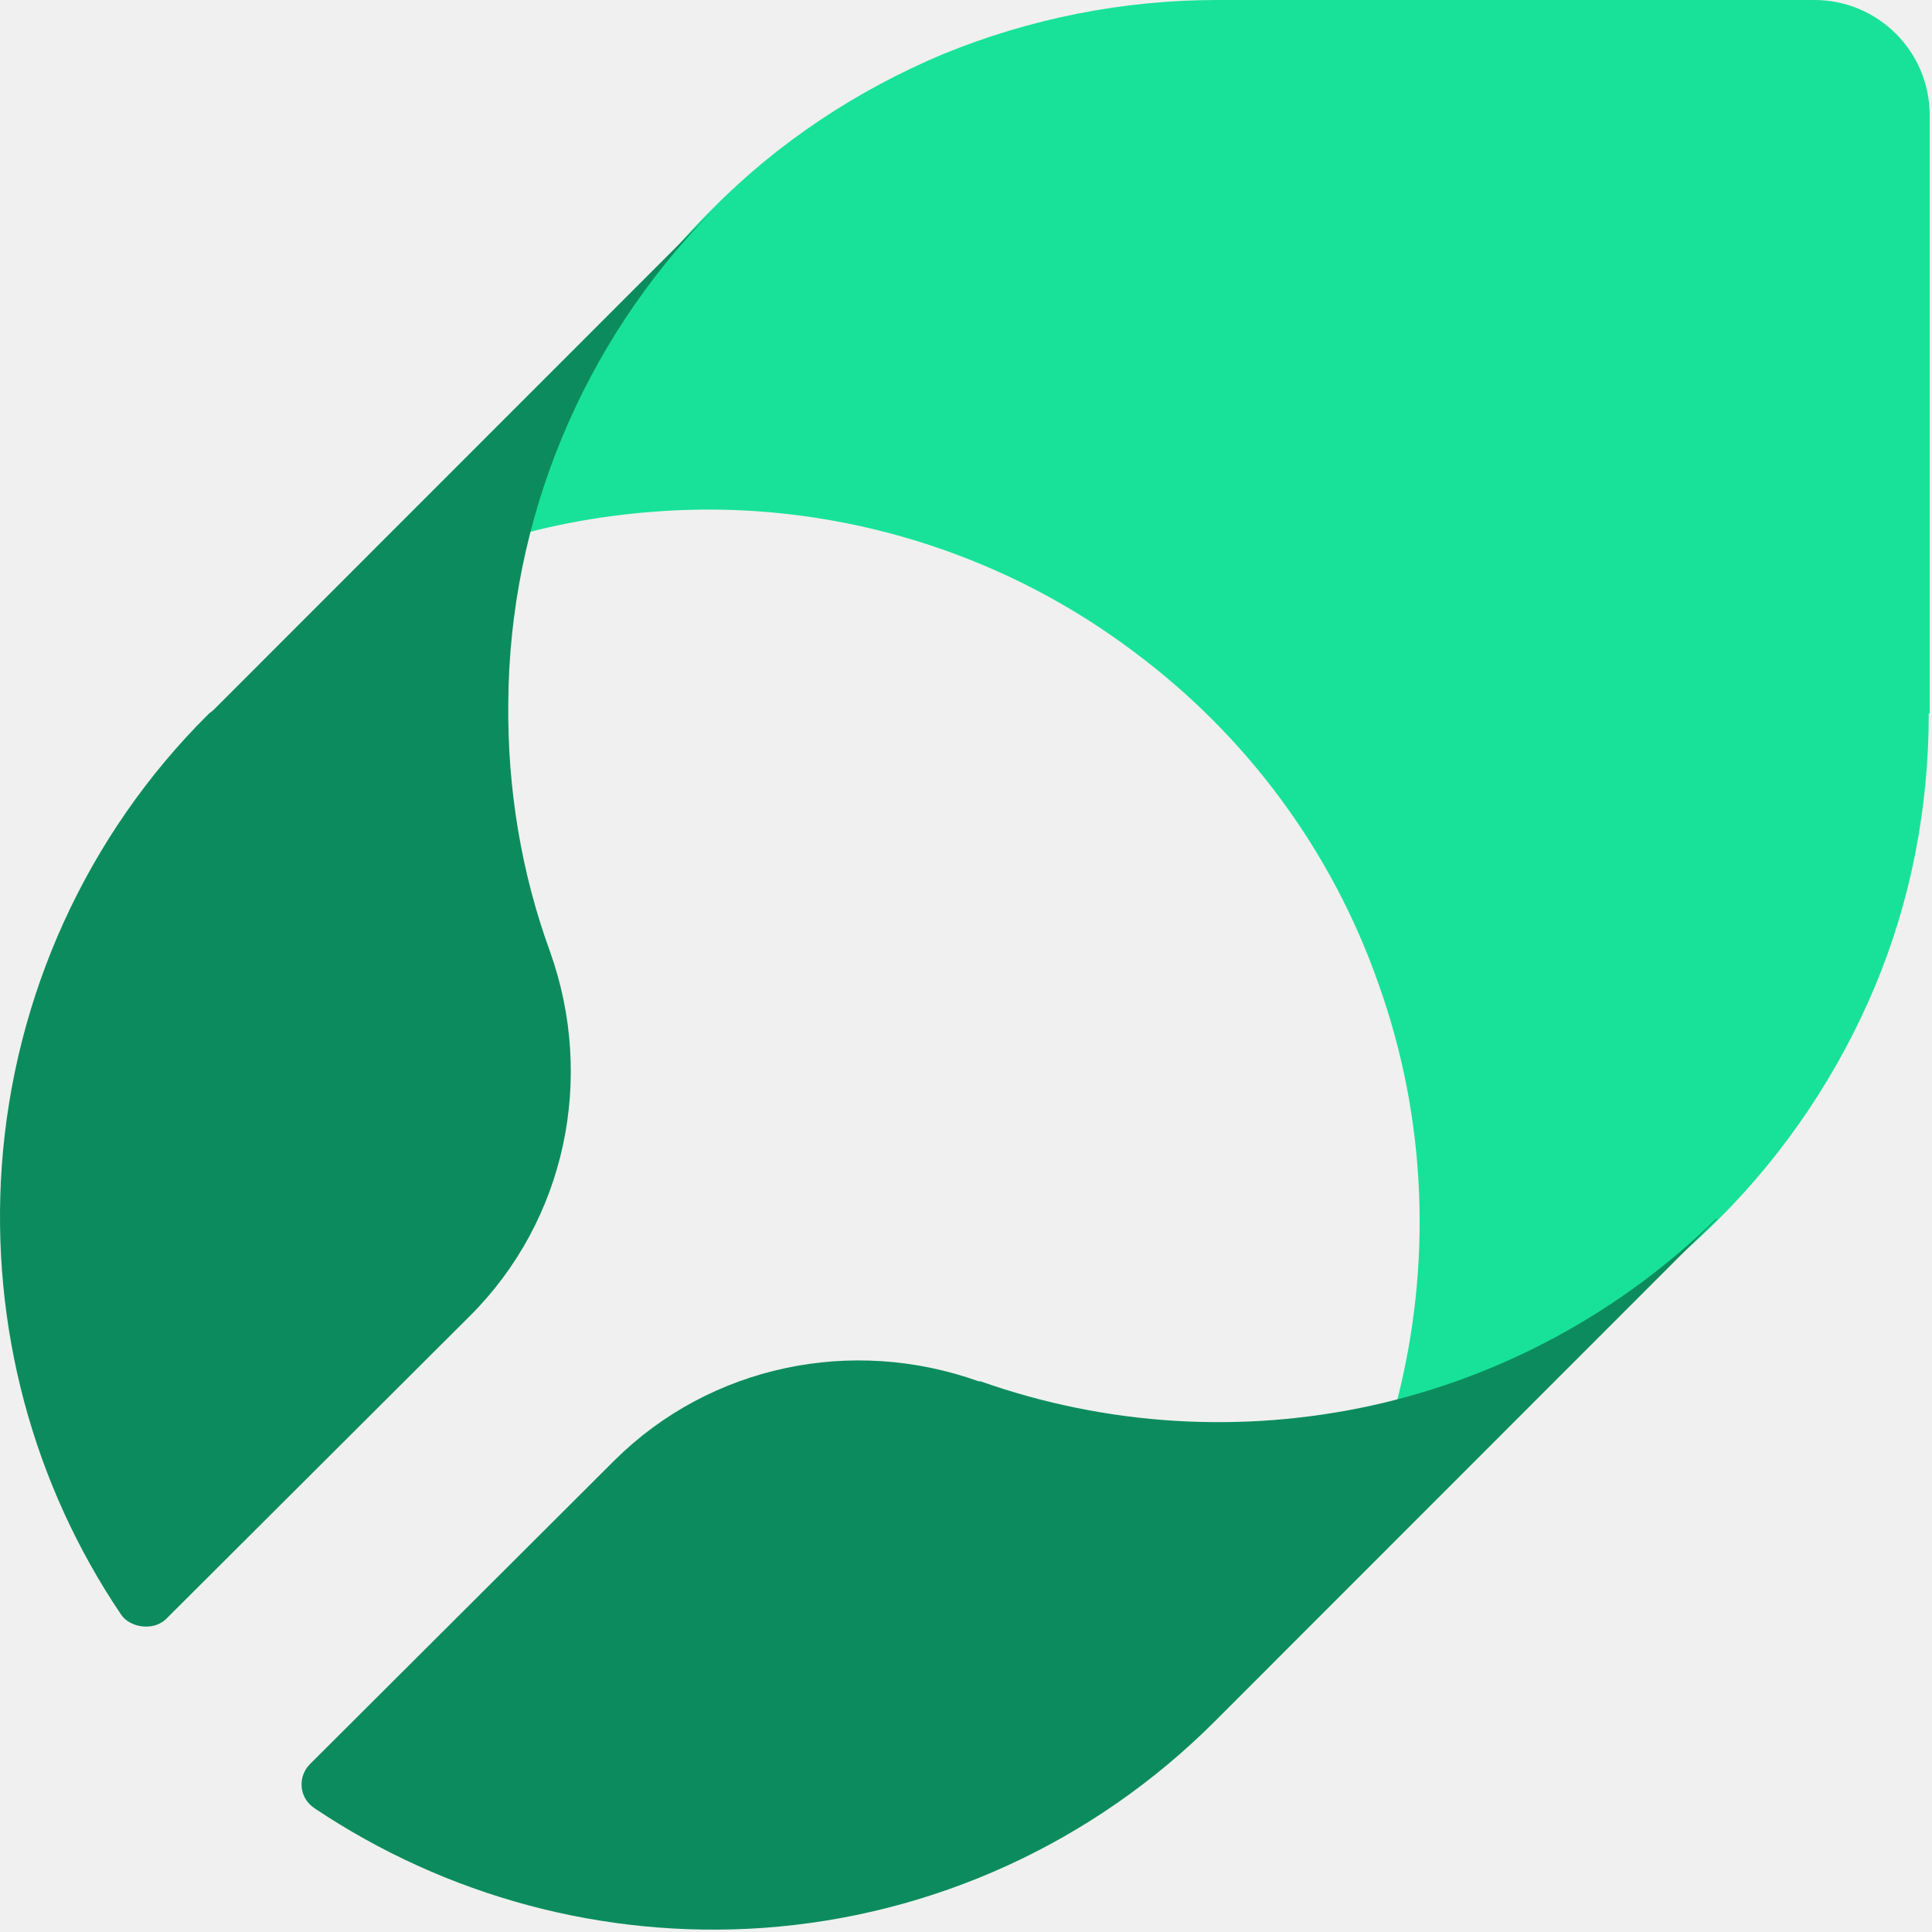
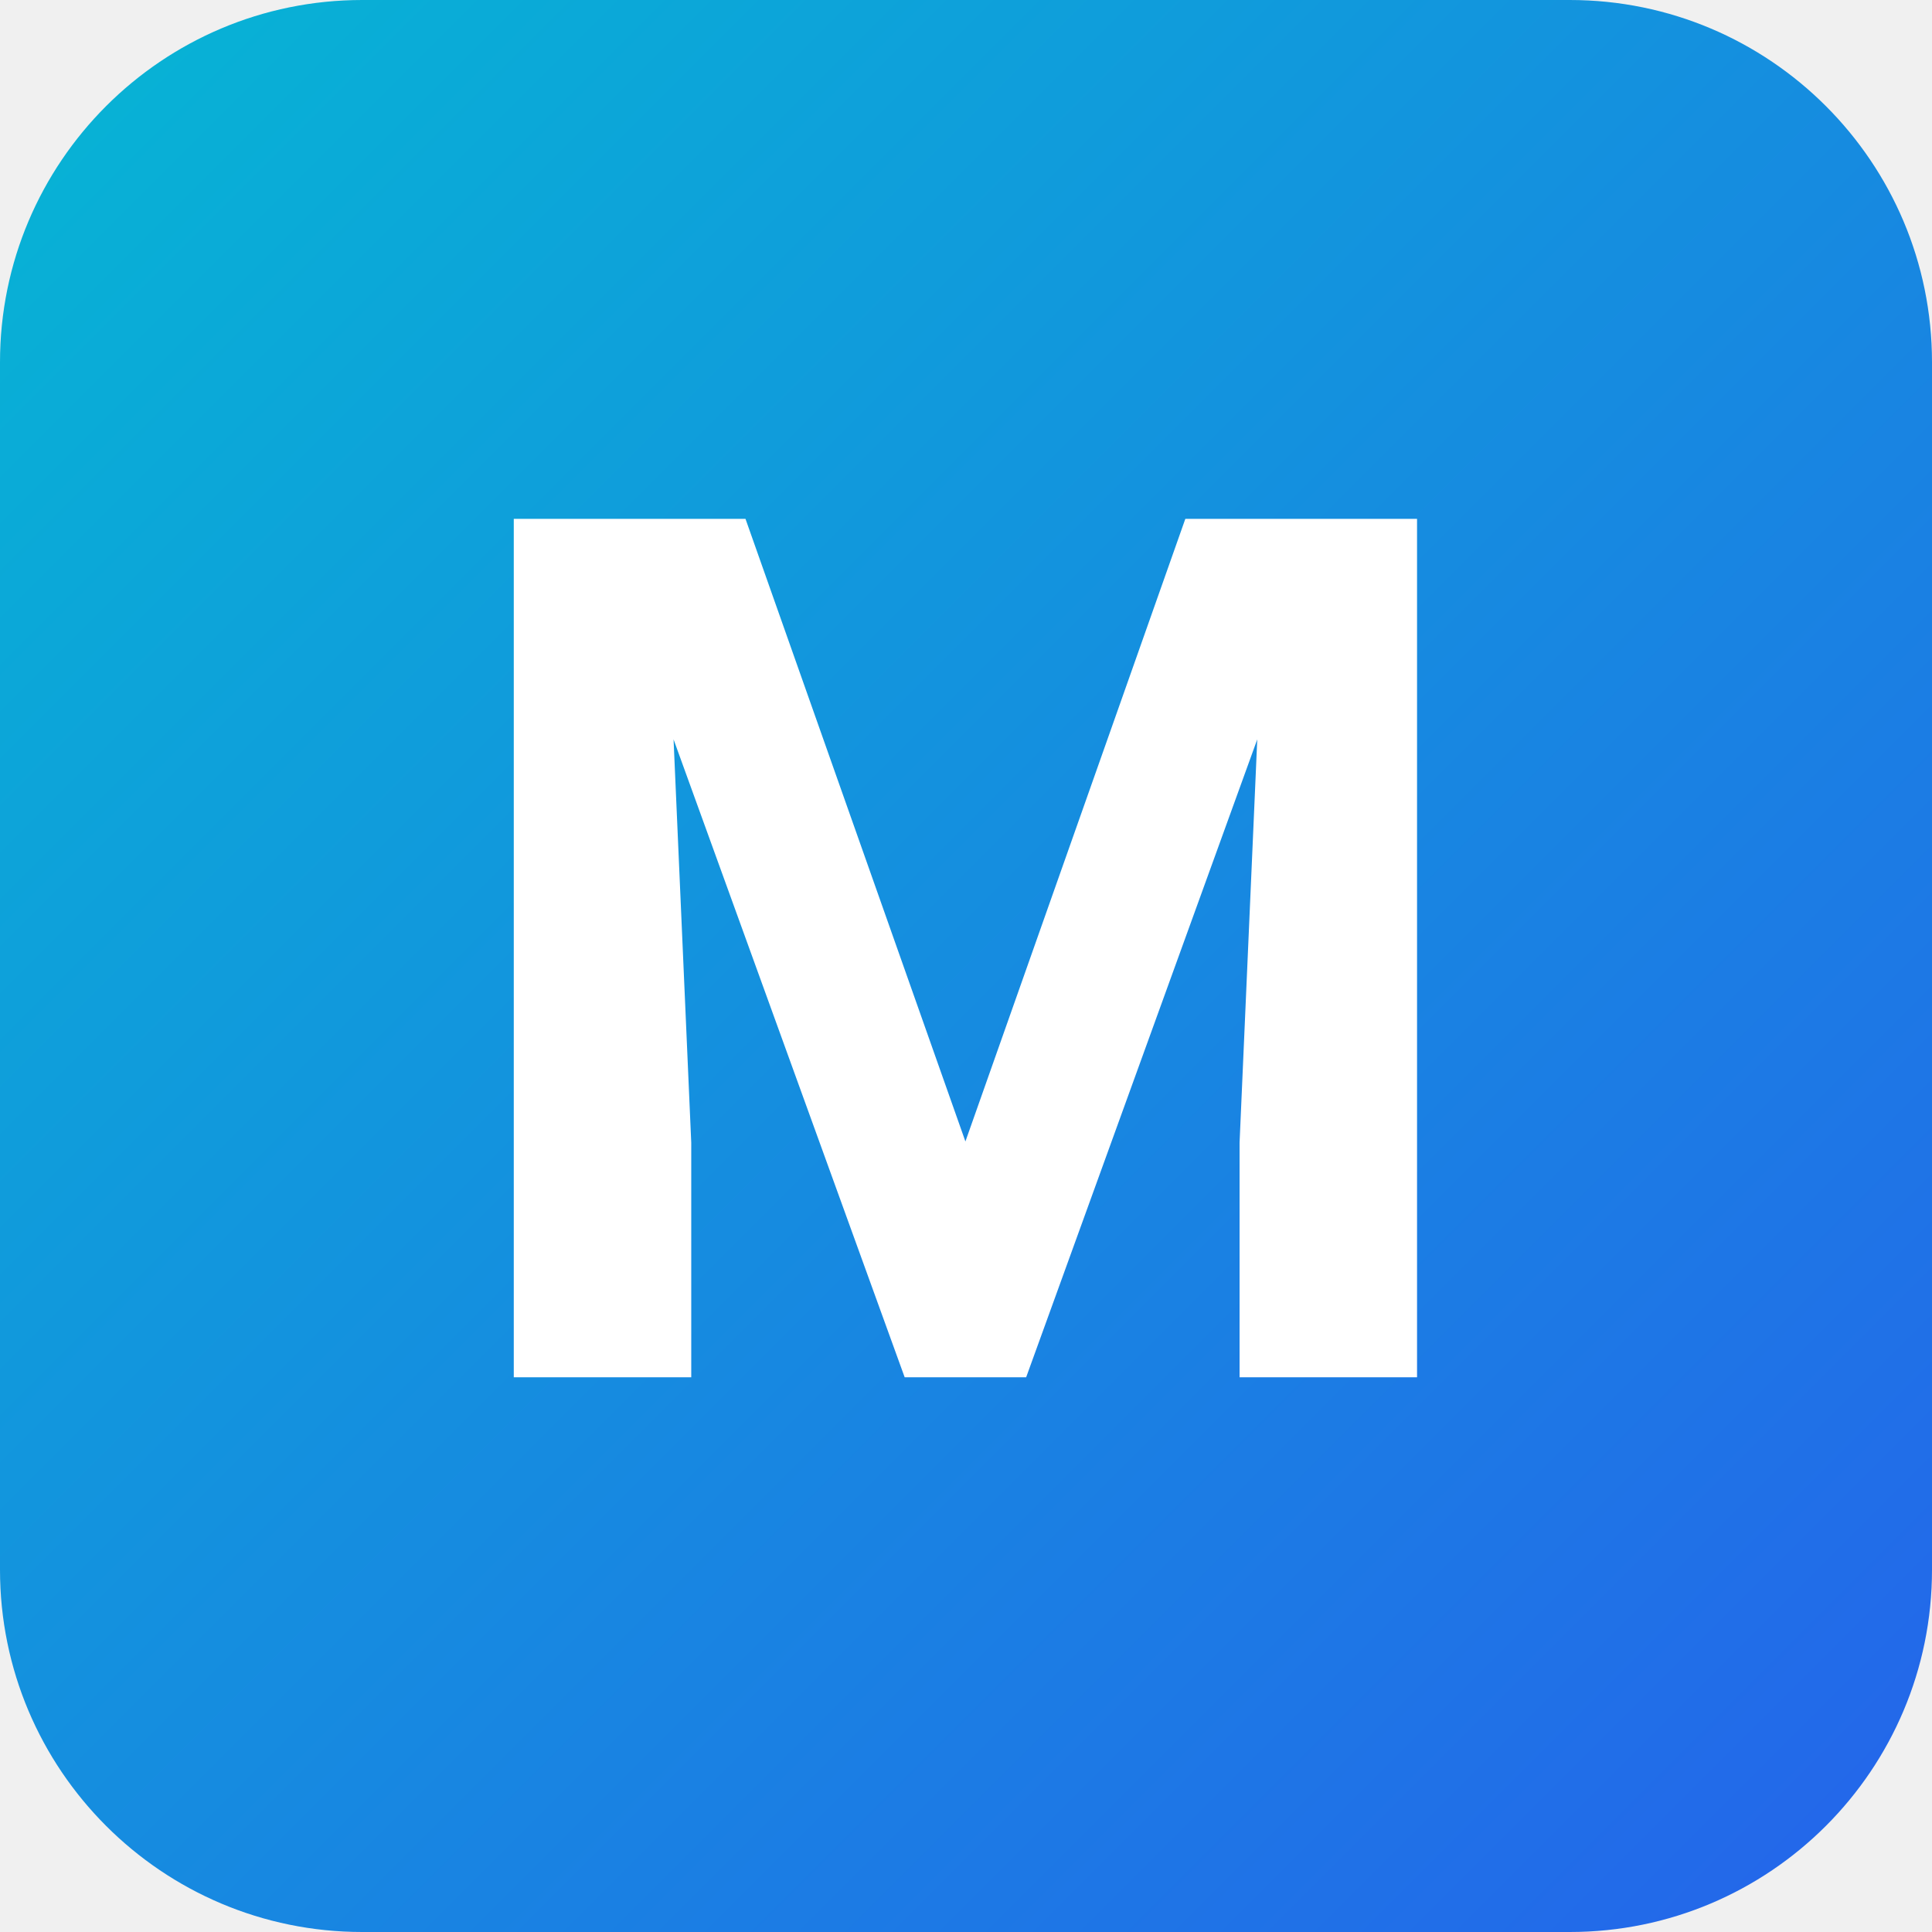
- <svg xmlns="http://www.w3.org/2000/svg" width="502" height="502" viewBox="0 0 502 502" fill="none">
-   <path d="M501.402 185.33V29.962C501.402 13.29 487.876 0 471.453 0H316.156C291.763 0 267.611 4.832 245.15 14.014C222.689 23.438 202.16 36.969 185.012 54.367L183.804 55.575C161.101 78.53 144.92 107.042 136.708 138.454C151.441 134.588 166.656 132.655 181.871 132.413C222.447 131.93 262.298 144.978 294.661 169.383C323.885 191.13 346.104 221.092 358.18 255.645C370.739 290.681 372.188 328.859 362.769 364.862C393.925 356.647 422.666 340.457 445.611 317.744L446.818 316.536C463.966 299.38 477.732 278.841 487.151 256.37C496.571 233.898 501.16 209.735 501.16 185.33H501.402Z" fill="#18E299" />
-   <path d="M132.071 182.706C132.312 135.044 151.32 89.307 184.764 55.125L55.557 184.391C55.076 184.873 54.594 185.113 54.113 185.595C22.593 216.888 3.586 258.774 0.458 303.066C-2.43 344.47 8.397 385.392 31.496 419.575C33.699 422.835 39.677 423.907 43.046 420.778L122.206 341.822C146.989 317.028 154.689 280.198 142.899 247.219C135.44 226.758 131.831 204.852 132.071 182.706Z" fill="#0C8C5E" />
-   <path d="M446.067 316.547C421.284 340.86 390.245 357.71 356.56 365.172C322.634 372.635 287.506 370.468 254.783 358.914C254.783 358.914 254.542 358.914 254.301 358.914C221.338 347.118 184.525 354.821 159.742 379.375L80.581 458.331C77.212 461.701 77.694 467.238 81.784 469.885C115.95 492.754 156.855 503.827 198.24 500.938C242.512 497.809 284.137 478.792 315.656 447.258L316.859 446.054L446.067 316.788V316.547Z" fill="#0C8C5E" />
+ <svg xmlns="http://www.w3.org/2000/svg" viewBox="0 0 512 512" width="512" height="512">
+   <defs>
+     <linearGradient id="grad" x1="0%" y1="0%" x2="100%" y2="100%">
+       <stop offset="0%" style="stop-color:#06b6d4;stop-opacity:1" />
+       <stop offset="100%" style="stop-color:#2563eb;stop-opacity:1" />
+     </linearGradient>
+   </defs>
+   <rect width="512" height="512" rx="96" fill="url(#grad)" />
+   <text x="256" y="365" font-family="system-ui, -apple-system, BlinkMacSystemFont, 'Segoe UI', Roboto, sans-serif" font-size="320" font-weight="700" fill="white" text-anchor="middle">M</text>
</svg>
